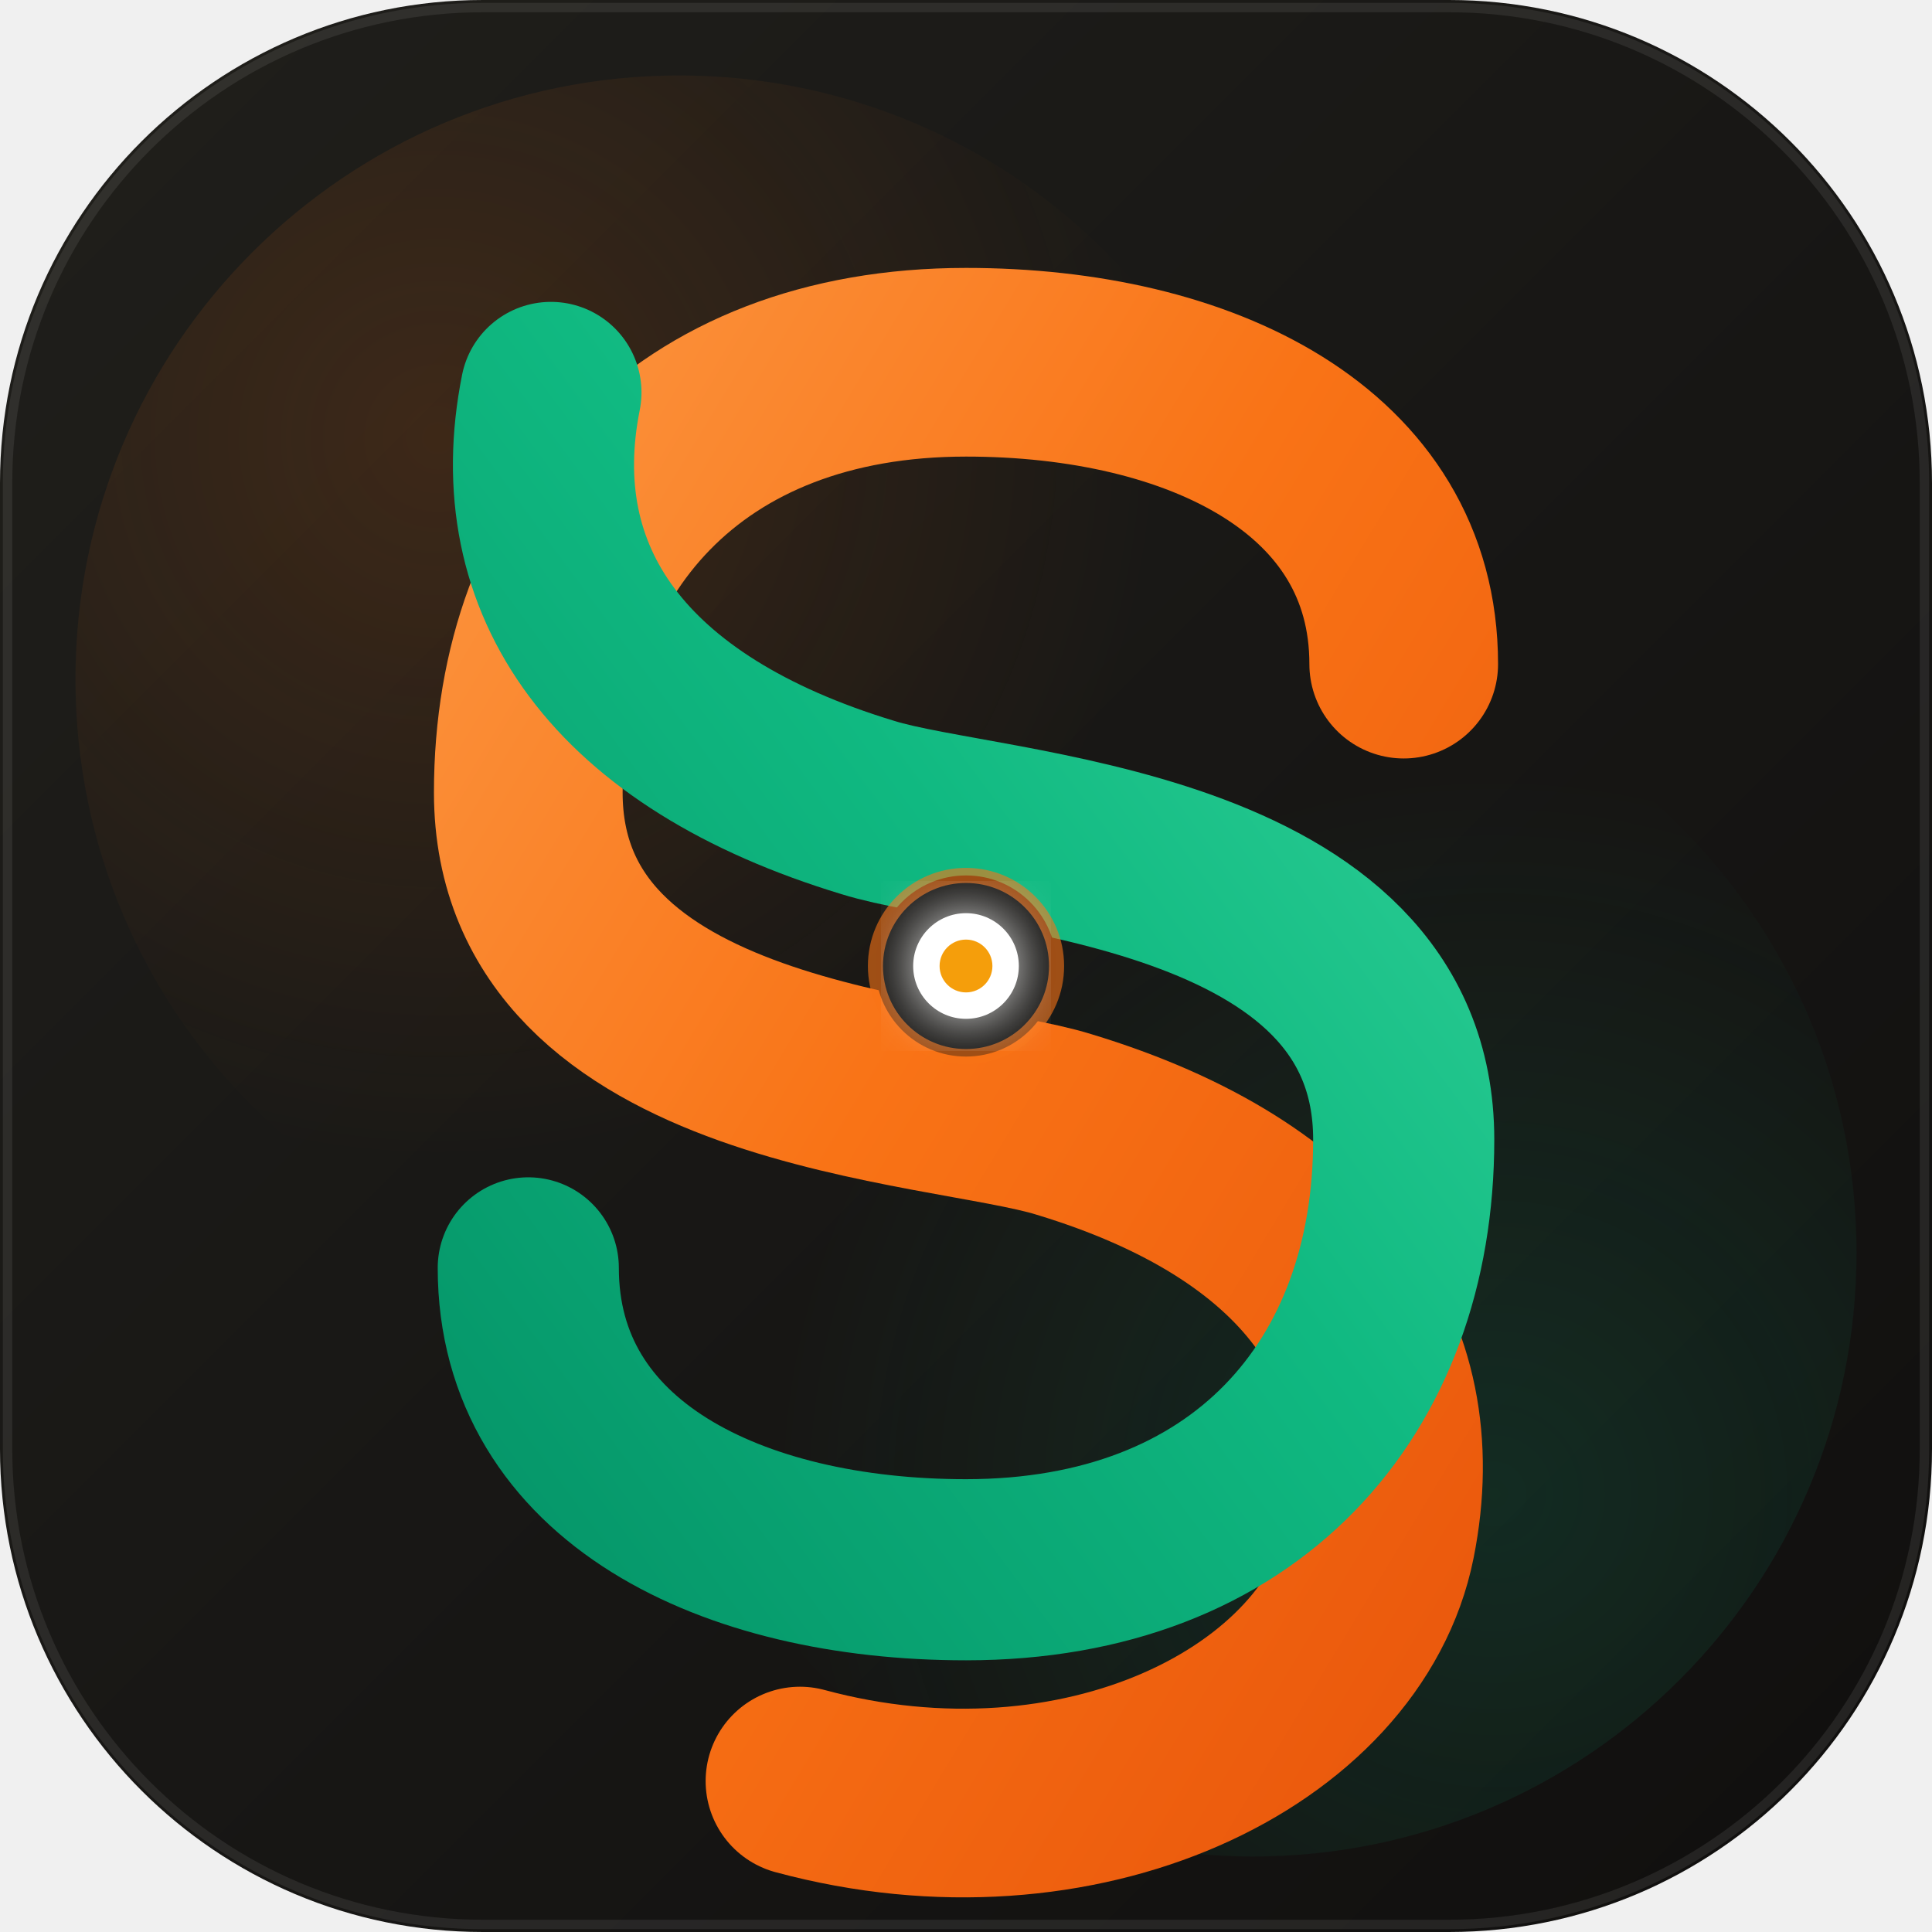
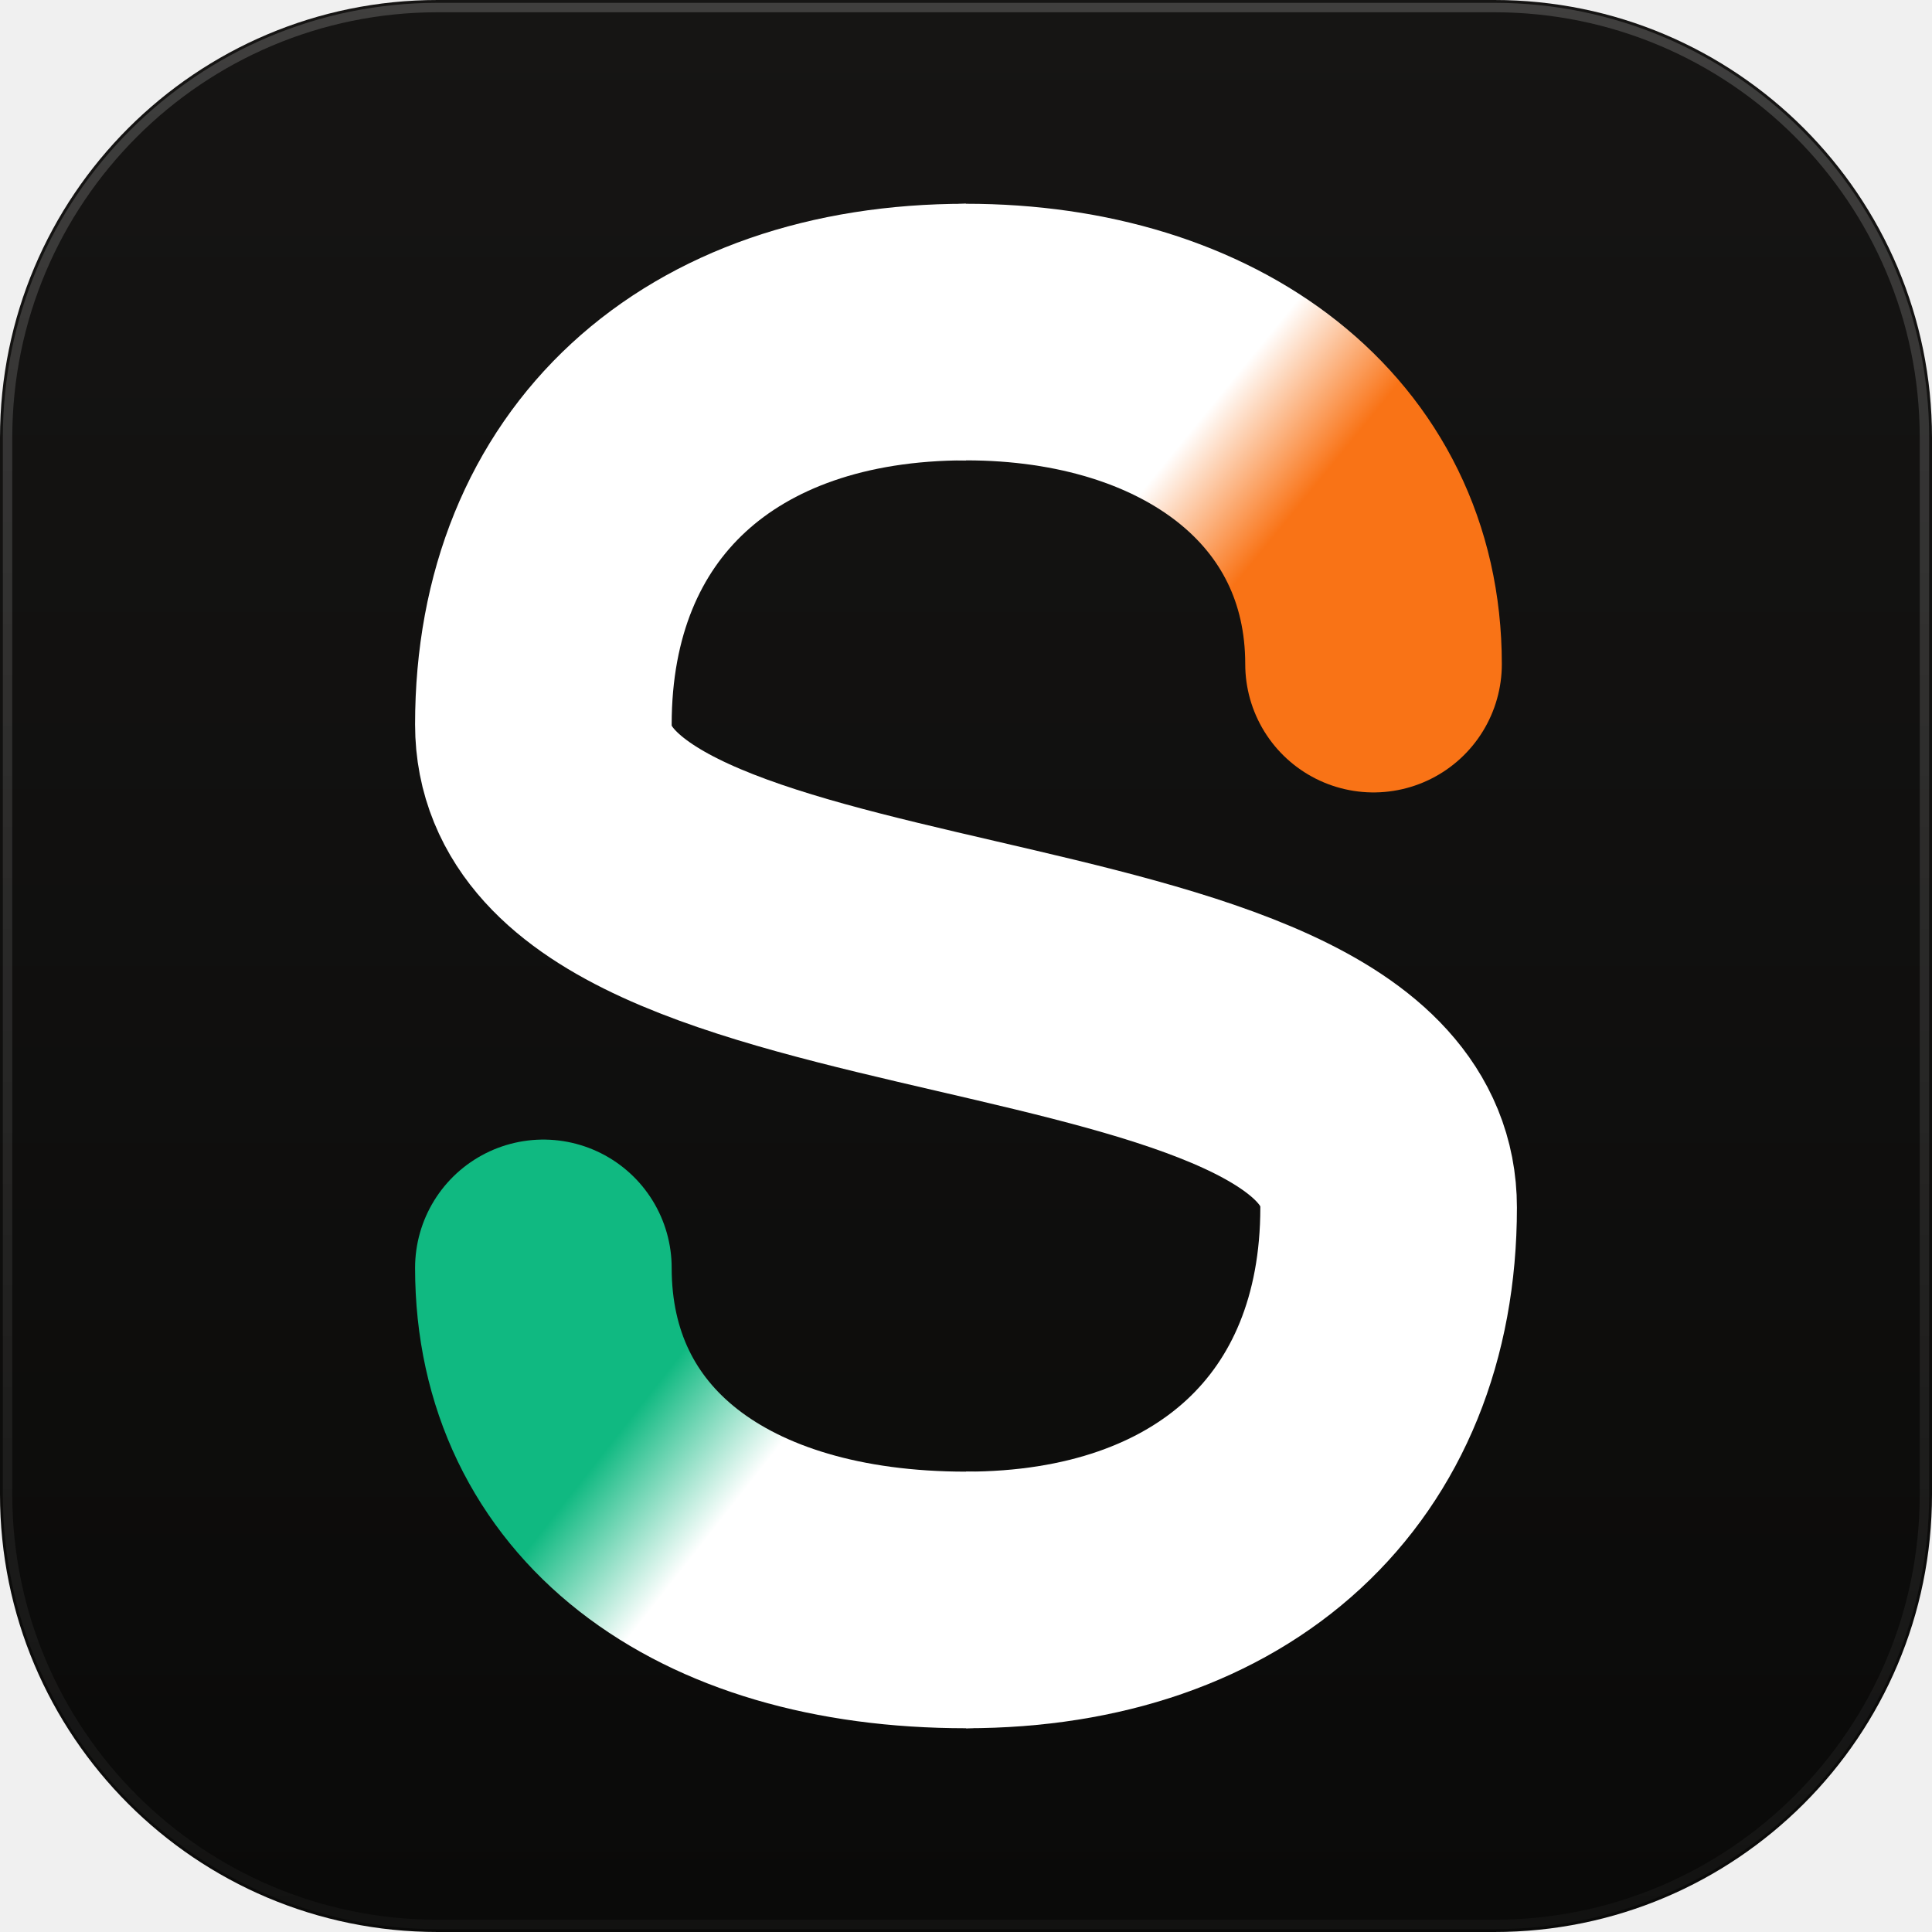
<svg xmlns="http://www.w3.org/2000/svg" viewBox="0 0 512 512" width="100%" height="100%">
  <defs>
-     <linearGradient id="shBgGrad" x1="0%" y1="0%" x2="100%" y2="100%">
-       <stop offset="0%" stop-color="#201f1b" />
-       <stop offset="50%" stop-color="#181715" />
-       <stop offset="100%" stop-color="#100f0e" />
+     <linearGradient id="shTileGrad" x1="0%" y1="0%" x2="0%" y2="100%">
+       <stop offset="0%" stop-color="#161514" />
+       <stop offset="100%" stop-color="#0a0a09" />
    </linearGradient>
-     <linearGradient id="shSeekerOrange" x1="0%" y1="0%" x2="100%" y2="100%">
-       <stop offset="0%" stop-color="#fb923c" />
-       <stop offset="45%" stop-color="#f97316" />
-       <stop offset="100%" stop-color="#ea580c" />
+     <linearGradient id="shBevelGrad" x1="0%" y1="0%" x2="0%" y2="100%">
+       <stop offset="0%" stop-color="#ffffff" stop-opacity="0.18" />
+       <stop offset="100%" stop-color="#ffffff" stop-opacity="0.03" />
    </linearGradient>
-     <linearGradient id="shProviderGreen" x1="0%" y1="100%" x2="100%" y2="0%">
-       <stop offset="0%" stop-color="#059669" />
-       <stop offset="55%" stop-color="#10b981" />
-       <stop offset="100%" stop-color="#34d399" />
+     <linearGradient id="shUpperTerminalGrad" x1="364" y1="176" x2="256" y2="88" gradientUnits="userSpaceOnUse">
+       <stop offset="0%" stop-color="#f97316" />
+       <stop offset="30%" stop-color="#f97316" />
+       <stop offset="55%" stop-color="#ffffff" />
+       <stop offset="100%" stop-color="#ffffff" />
    </linearGradient>
-     <radialGradient id="shAmbientOrange" cx="30%" cy="30%" r="60%">
-       <stop offset="0%" stop-color="#f97316" stop-opacity="0.15" />
-       <stop offset="100%" stop-color="#f97316" stop-opacity="0" />
-     </radialGradient>
-     <radialGradient id="shAmbientGreen" cx="70%" cy="70%" r="60%">
-       <stop offset="0%" stop-color="#10b981" stop-opacity="0.15" />
-       <stop offset="100%" stop-color="#10b981" stop-opacity="0" />
-     </radialGradient>
-     <filter id="shCoreGlow" x="-30%" y="-30%" width="160%" height="160%">
-       <feGaussianBlur stdDeviation="8" result="blur" />
-       <feComposite in="SourceGraphic" in2="blur" operator="over" />
-     </filter>
+     <linearGradient id="shLowerTerminalGrad" x1="256" y1="424" x2="144" y2="336" gradientUnits="userSpaceOnUse">
+       <stop offset="0%" stop-color="#ffffff" />
+       <stop offset="45%" stop-color="#ffffff" />
+       <stop offset="70%" stop-color="#10b981" />
+       <stop offset="100%" stop-color="#10b981" />
+     </linearGradient>
  </defs>
-   <rect width="512" height="512" rx="128" fill="url(#shBgGrad)" />
-   <rect width="508" height="508" x="2" y="2" rx="126" fill="none" stroke="#ffffff" stroke-width="2.5" stroke-opacity="0.08" />
-   <circle cx="180" cy="180" r="160" fill="url(#shAmbientOrange)" />
-   <circle cx="332" cy="332" r="160" fill="url(#shAmbientGreen)" />
-   <path d="M 372 176 C 372 122, 318 96, 256 96 C 182 96, 140 144, 140 210 C 140 286, 250 288, 282 298 C 348 318, 376 358, 366 408 C 356 458, 286 492, 212 472" fill="none" stroke="url(#shSeekerOrange)" stroke-width="50" stroke-linecap="round" />
-   <path d="M 140 336 C 140 390, 194 416, 256 416 C 330 416, 372 368, 372 302 C 372 226, 262 224, 230 214 C 164 194, 136 154, 146 104" fill="none" stroke="url(#shProviderGreen)" stroke-width="48" stroke-linecap="round" />
-   <circle cx="256" cy="256" r="24" fill="#181715" stroke="#f97316" stroke-width="4" stroke-opacity="0.6" />
-   <circle cx="256" cy="256" r="14" fill="#ffffff" filter="url(#shCoreGlow)" />
-   <circle cx="256" cy="256" r="7" fill="#f59e0b" />
+   <rect width="512" height="512" rx="116" fill="url(#shTileGrad)" />
+   <rect x="2" y="2" width="508" height="508" rx="114" fill="none" stroke="url(#shBevelGrad)" stroke-width="2.5" />
+   <path d="M 256 88            C 188 88, 144 128, 144 192            C 144 268, 368 244, 368 320            C 368 384, 324 424, 256 424" fill="none" stroke="#ffffff" stroke-width="68" stroke-linejoin="round" />
+   <path d="M 364 176            C 364 122, 318 88, 256 88" fill="none" stroke="url(#shUpperTerminalGrad)" stroke-width="68" stroke-linecap="round" />
+   <path d="M 256 424            C 188 424, 144 390, 144 336" fill="none" stroke="url(#shLowerTerminalGrad)" stroke-width="68" stroke-linecap="round" />
</svg>
